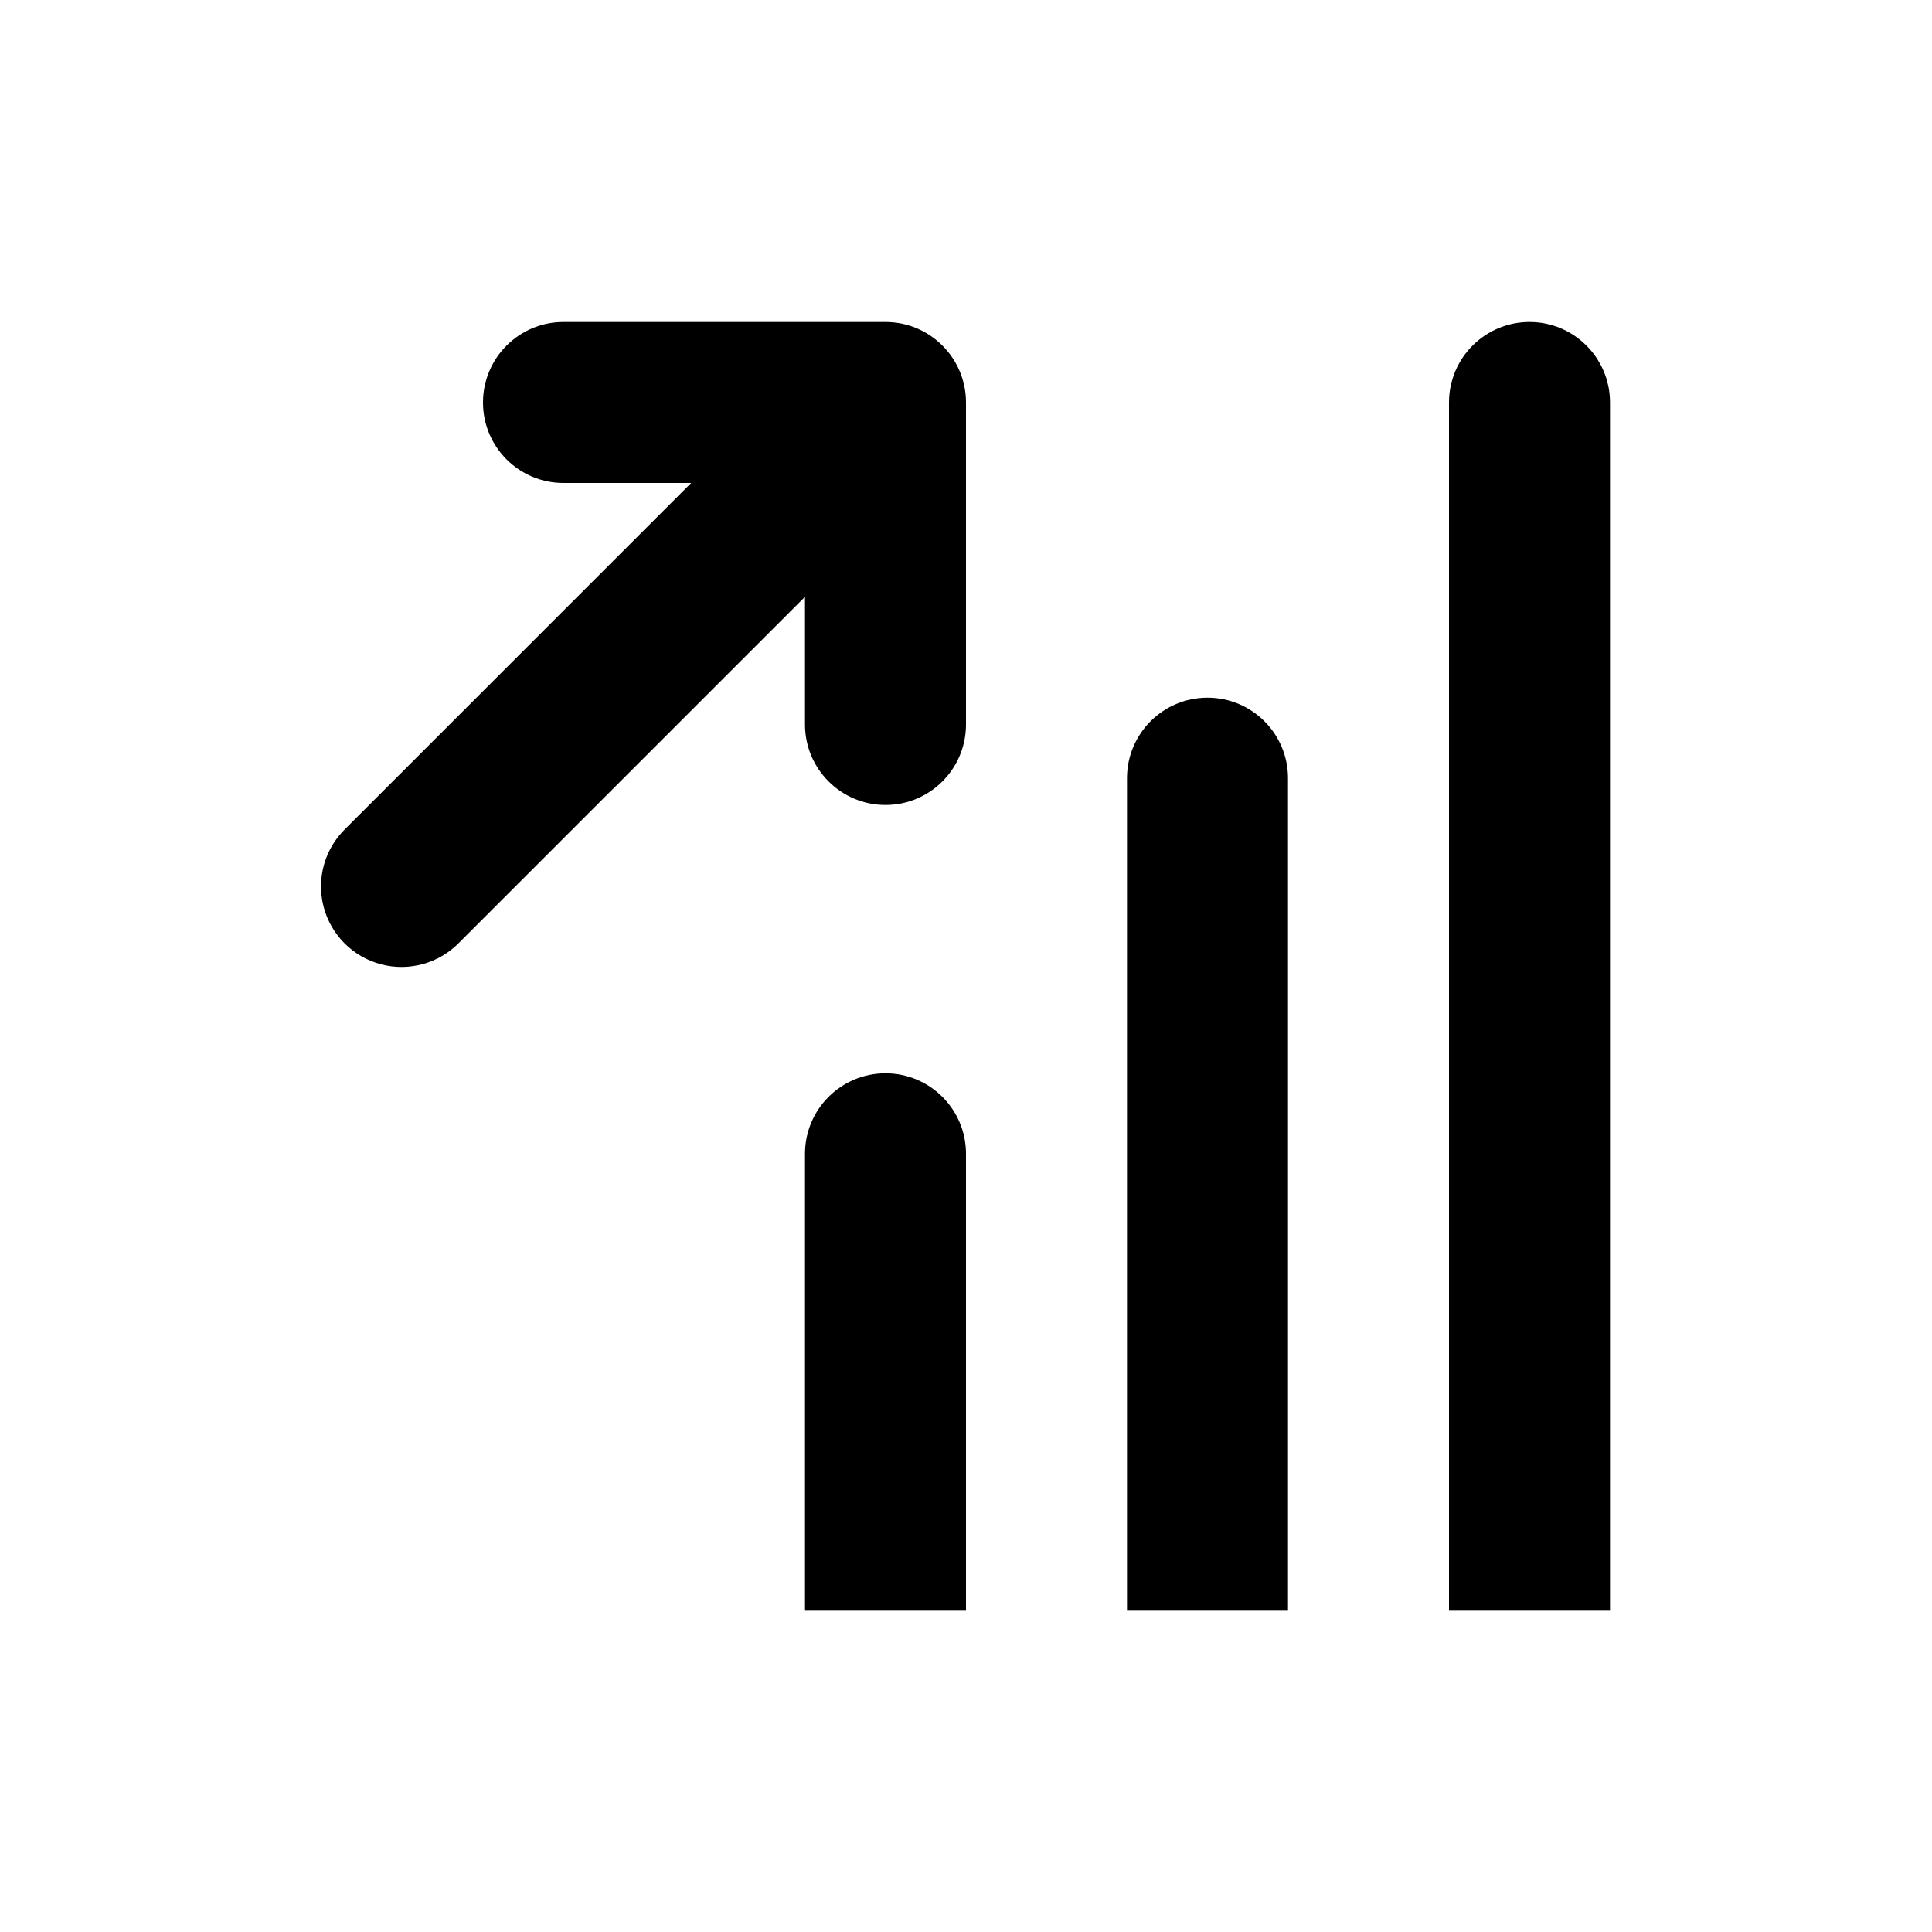
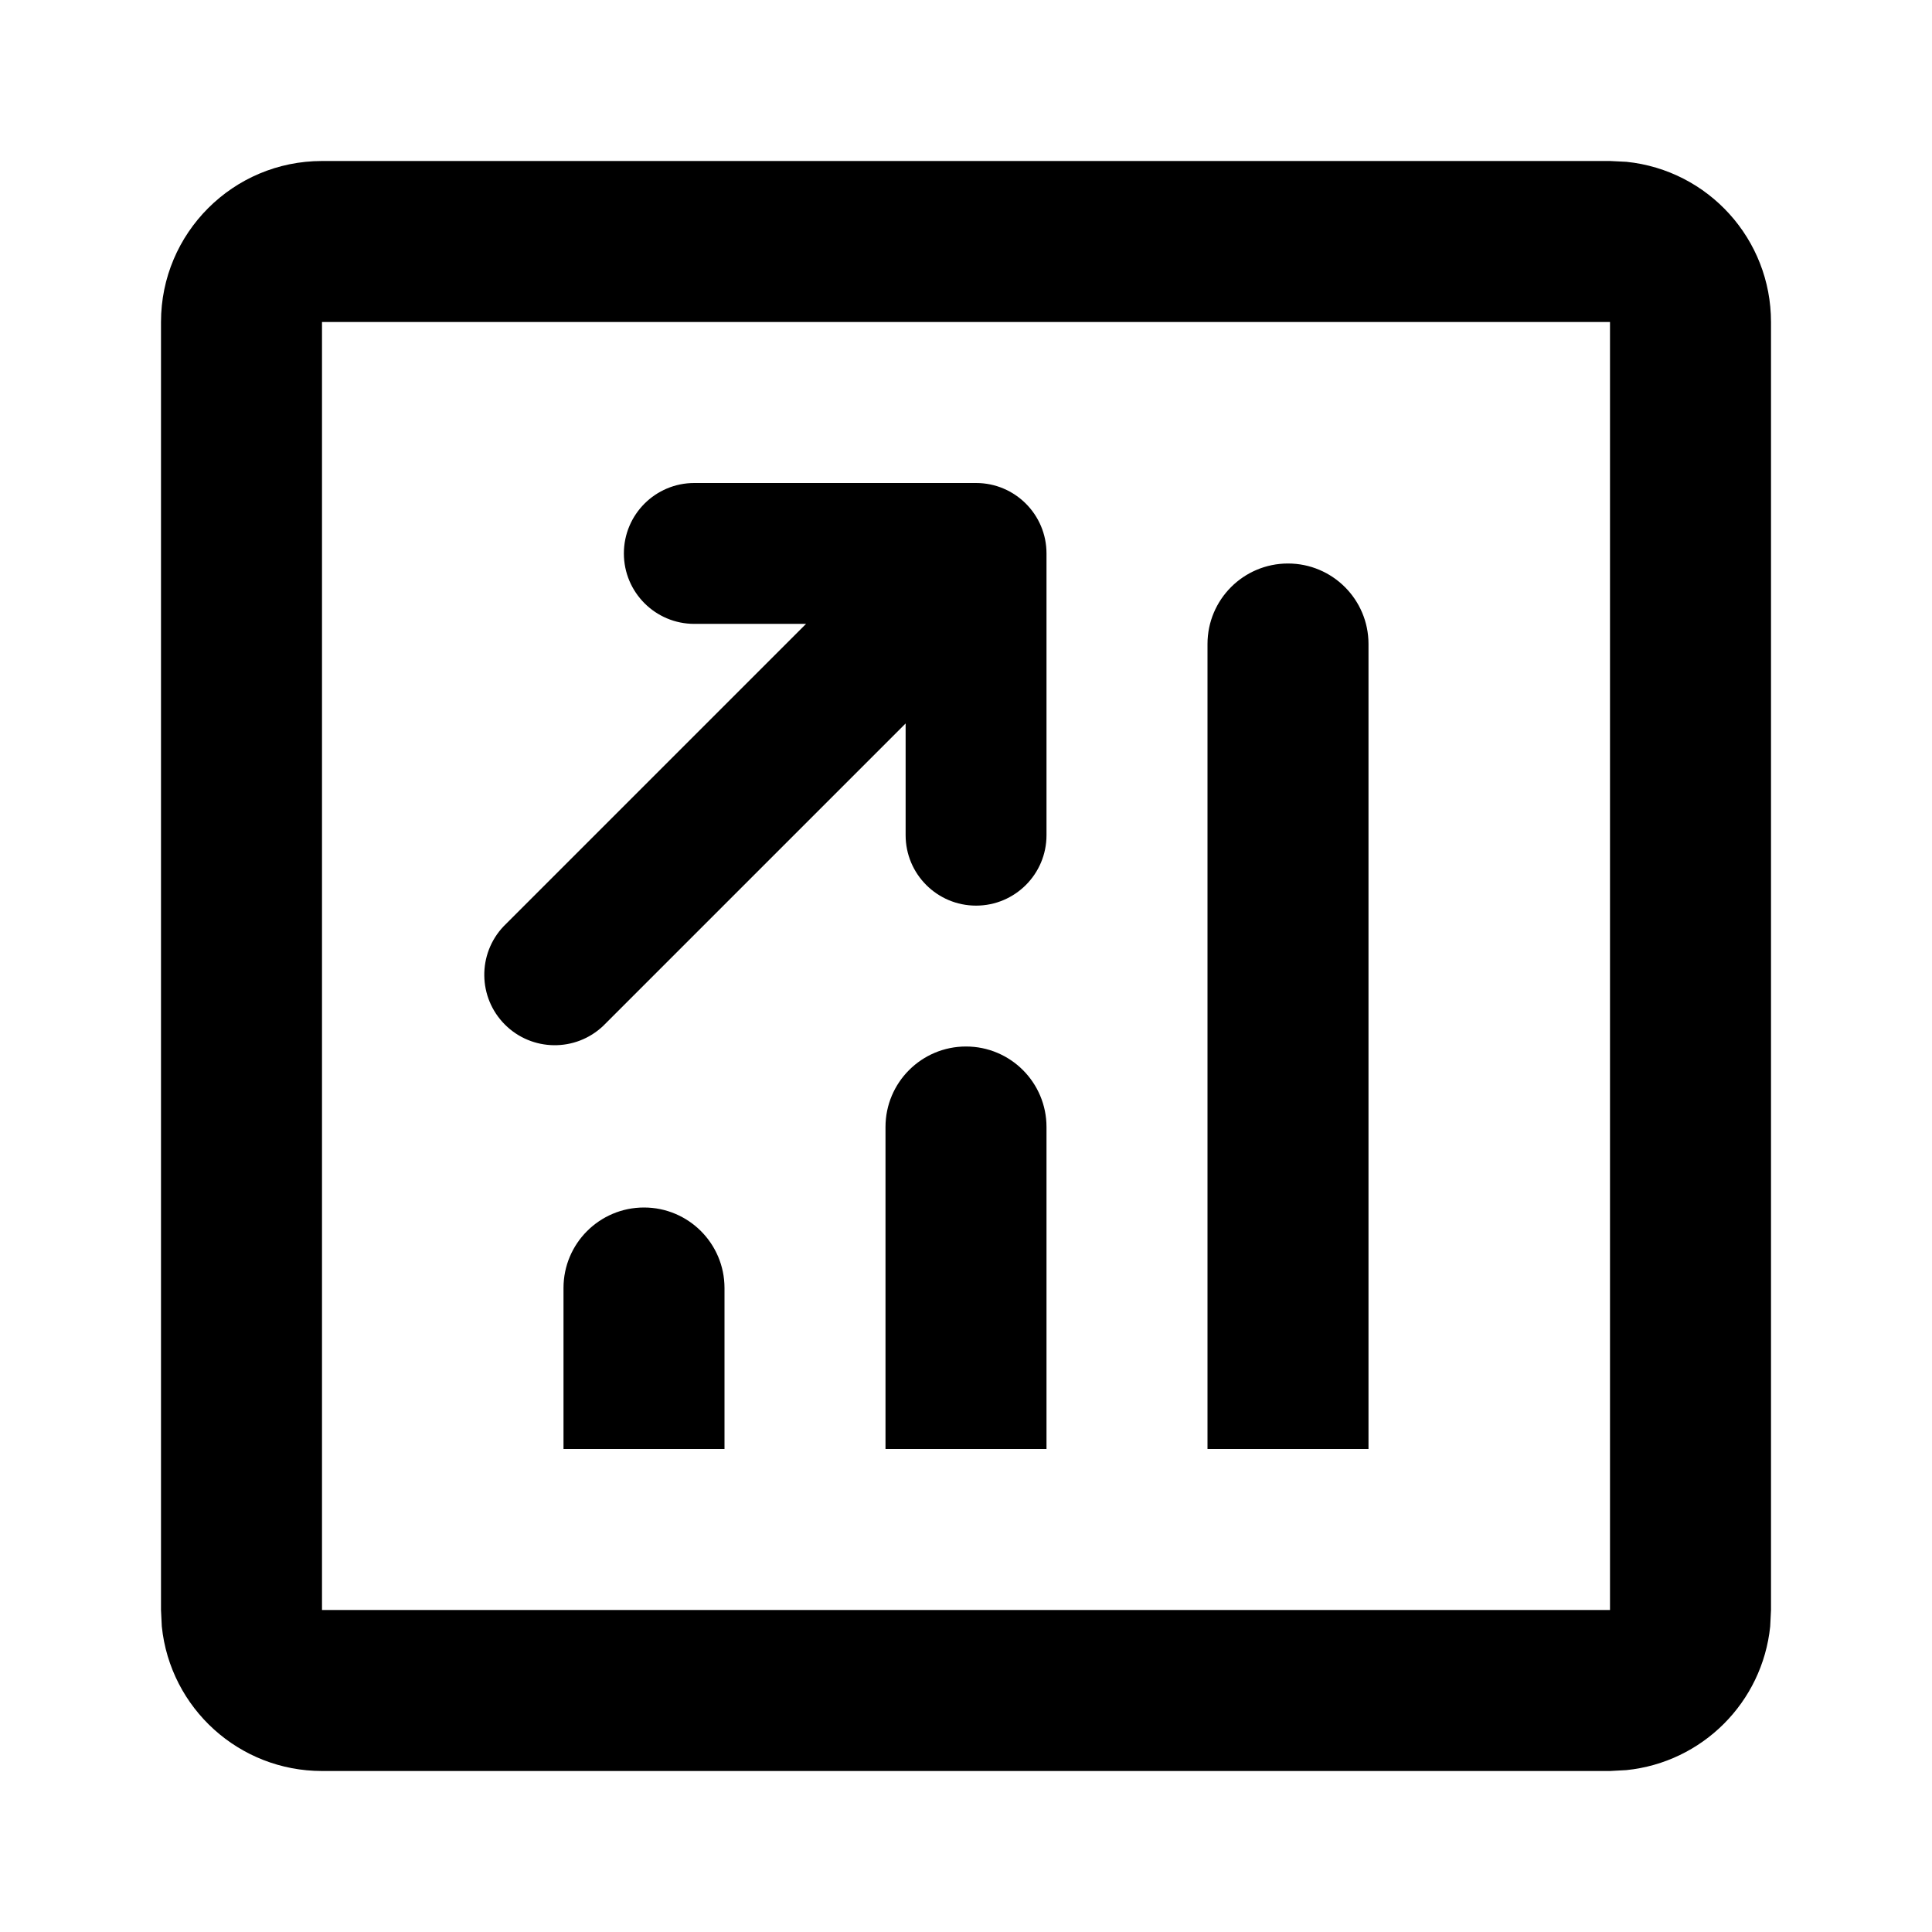
<svg xmlns="http://www.w3.org/2000/svg" width="24" height="24" fill="none" viewBox="0 0 24 24">
-   <path fill="currentColor" d="M11 13.333a1 1 0 0 1 1 1V20h-2v-5.667a1 1 0 0 1 1-1m4-4.666a1 1 0 0 1 1 1V20h-2V9.667a1 1 0 0 1 1-1M19 4a1 1 0 0 1 1 1v15h-2V5a1 1 0 0 1 1-1m-8 0a1 1 0 0 1 1 1v4a1 1 0 0 1-2 0V7.414l-4.293 4.293a1 1 0 1 1-1.414-1.414L8.586 6H7a1 1 0 0 1 0-2z" />
+   <path fill="currentColor" d="M20.204 2.01A2 2 0 0 1 22 4v16l-.01.204a2 2 0 0 1-1.786 1.785L20 22H4a2 2 0 0 1-1.99-1.796L2 20V4a2 2 0 0 1 2-2h16zM4 20h16V4H4zm4-5a1 1 0 0 1 1 1v2H7v-2a1 1 0 0 1 1-1m4-2a1 1 0 0 1 1 1v4h-2v-4a1 1 0 0 1 1-1m4-6a1 1 0 0 1 1 1v10h-2V8a1 1 0 0 1 1-1m-3.875-1c.483 0 .875.392.875.875v3.5a.875.875 0 0 1-1.75 0V8.987l-3.757 3.757a.875.875 0 0 1-1.237-1.237l3.757-3.757H8.625a.875.875 0 1 1 0-1.75z" />
</svg>
